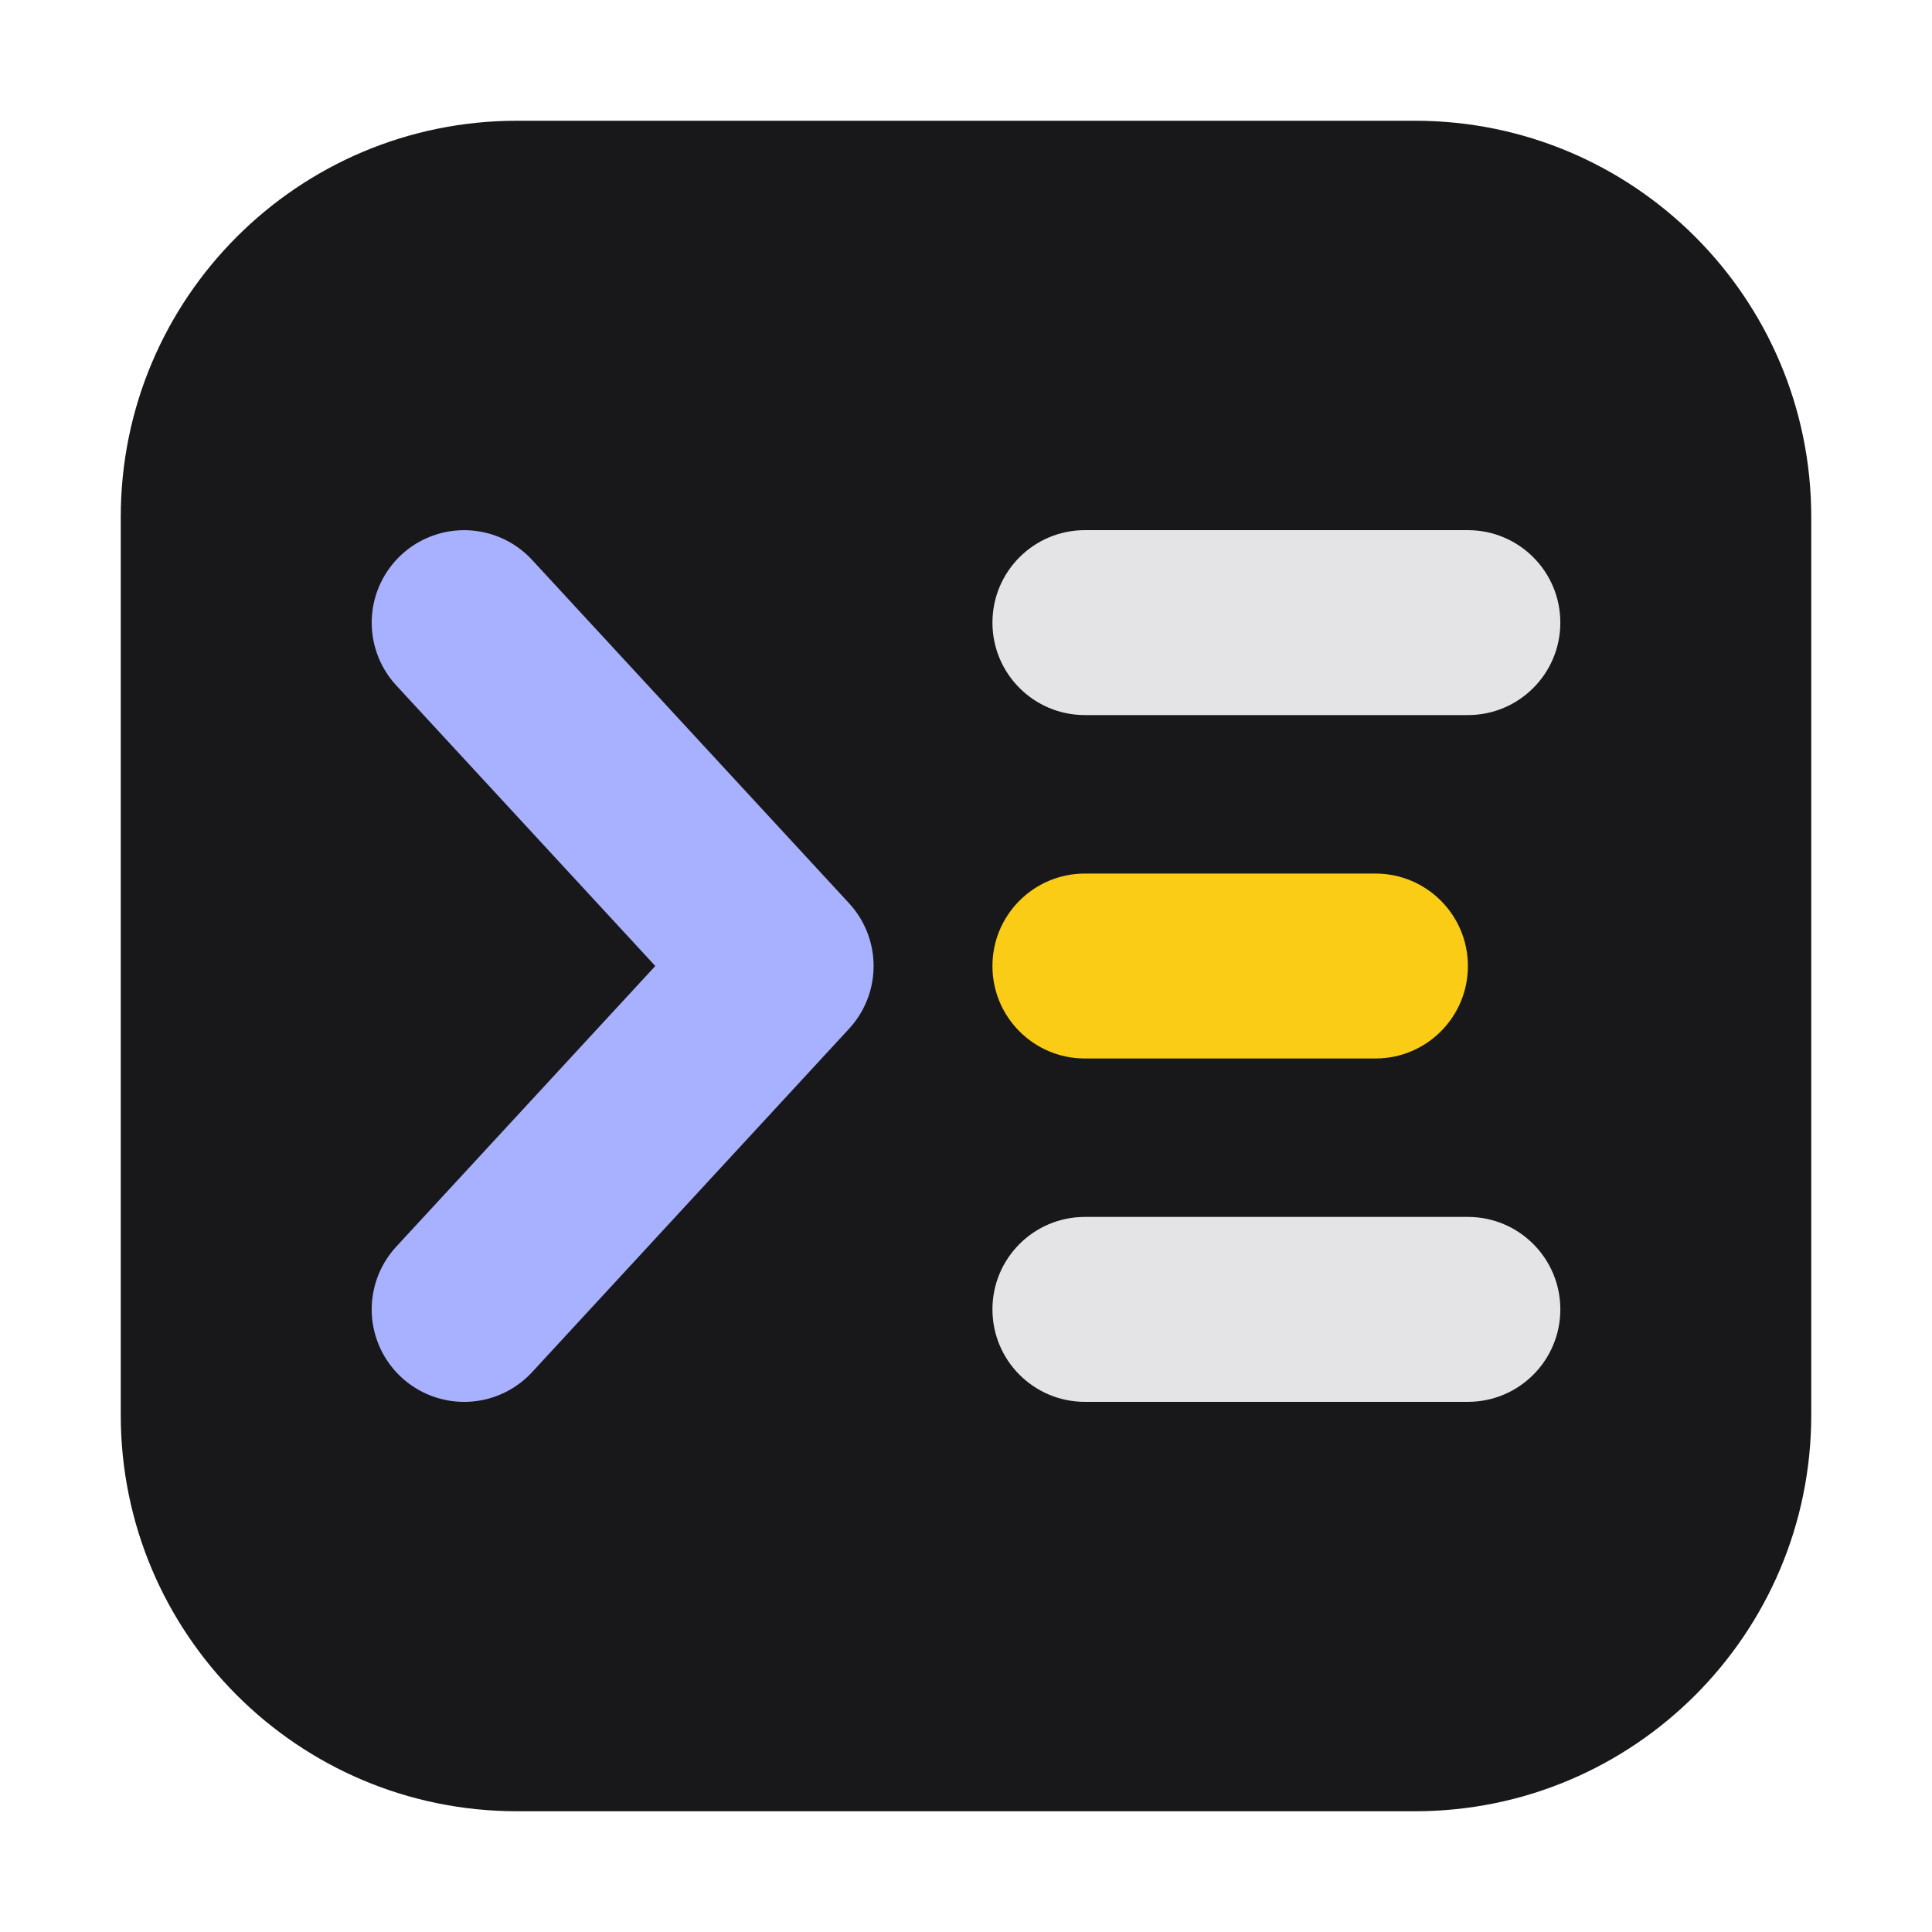
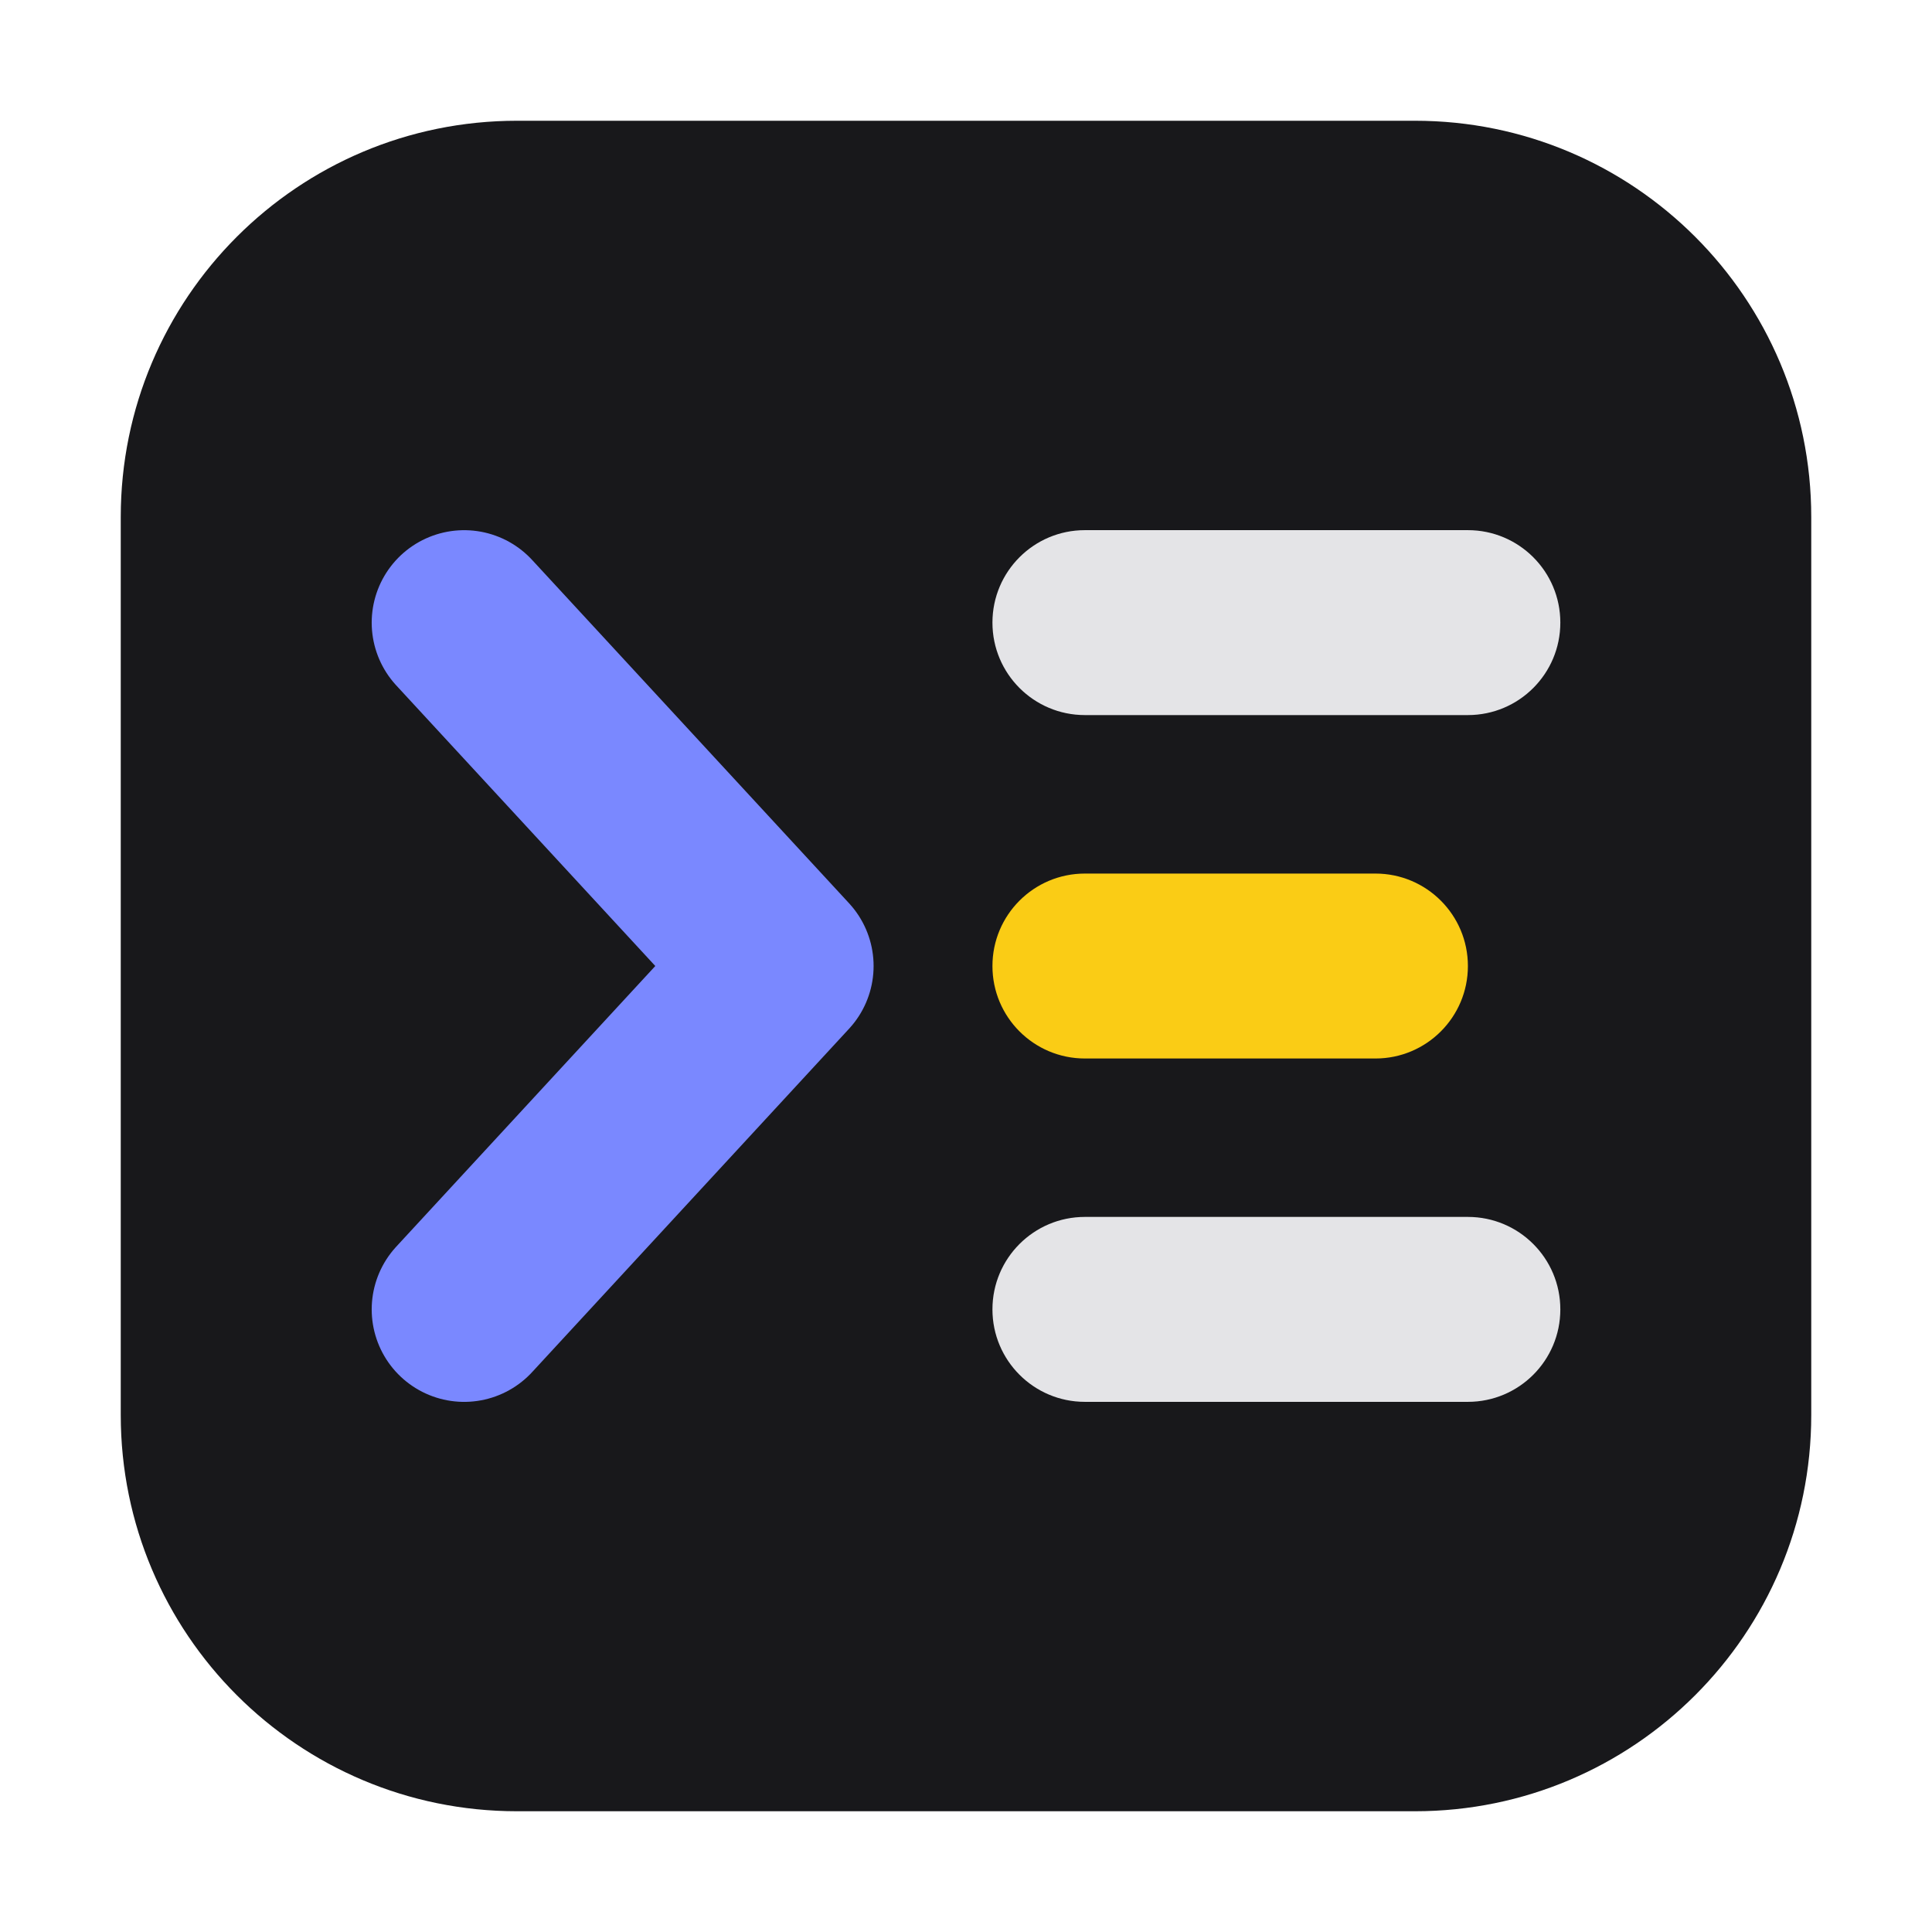
<svg xmlns="http://www.w3.org/2000/svg" viewBox="0 0 32 32">
  <rect width="28" height="28" x="2" y="2" fill="#18181b" rx="6.563" />
-   <path fill="none" stroke="#a8b1ff" stroke-linecap="round" stroke-linejoin="round" stroke-width="3.063" d="M7.688 10.313 12.938 16 7.688 21.688" />
+   <path fill="none" stroke="#7a88ff" stroke-linecap="round" stroke-linejoin="round" stroke-width="3.063" d="M7.688 10.313 12.938 16 7.688 21.688" />
  <rect width="9.406" height="3.063" x="16.438" y="8.781" fill="#e4e4e7" rx="1.531" />
  <rect width="7.875" height="3.063" x="16.438" y="14.469" fill="#facc15" rx="1.531" />
  <rect width="9.406" height="3.063" x="16.438" y="20.156" fill="#e4e4e7" rx="1.531" />
</svg>
